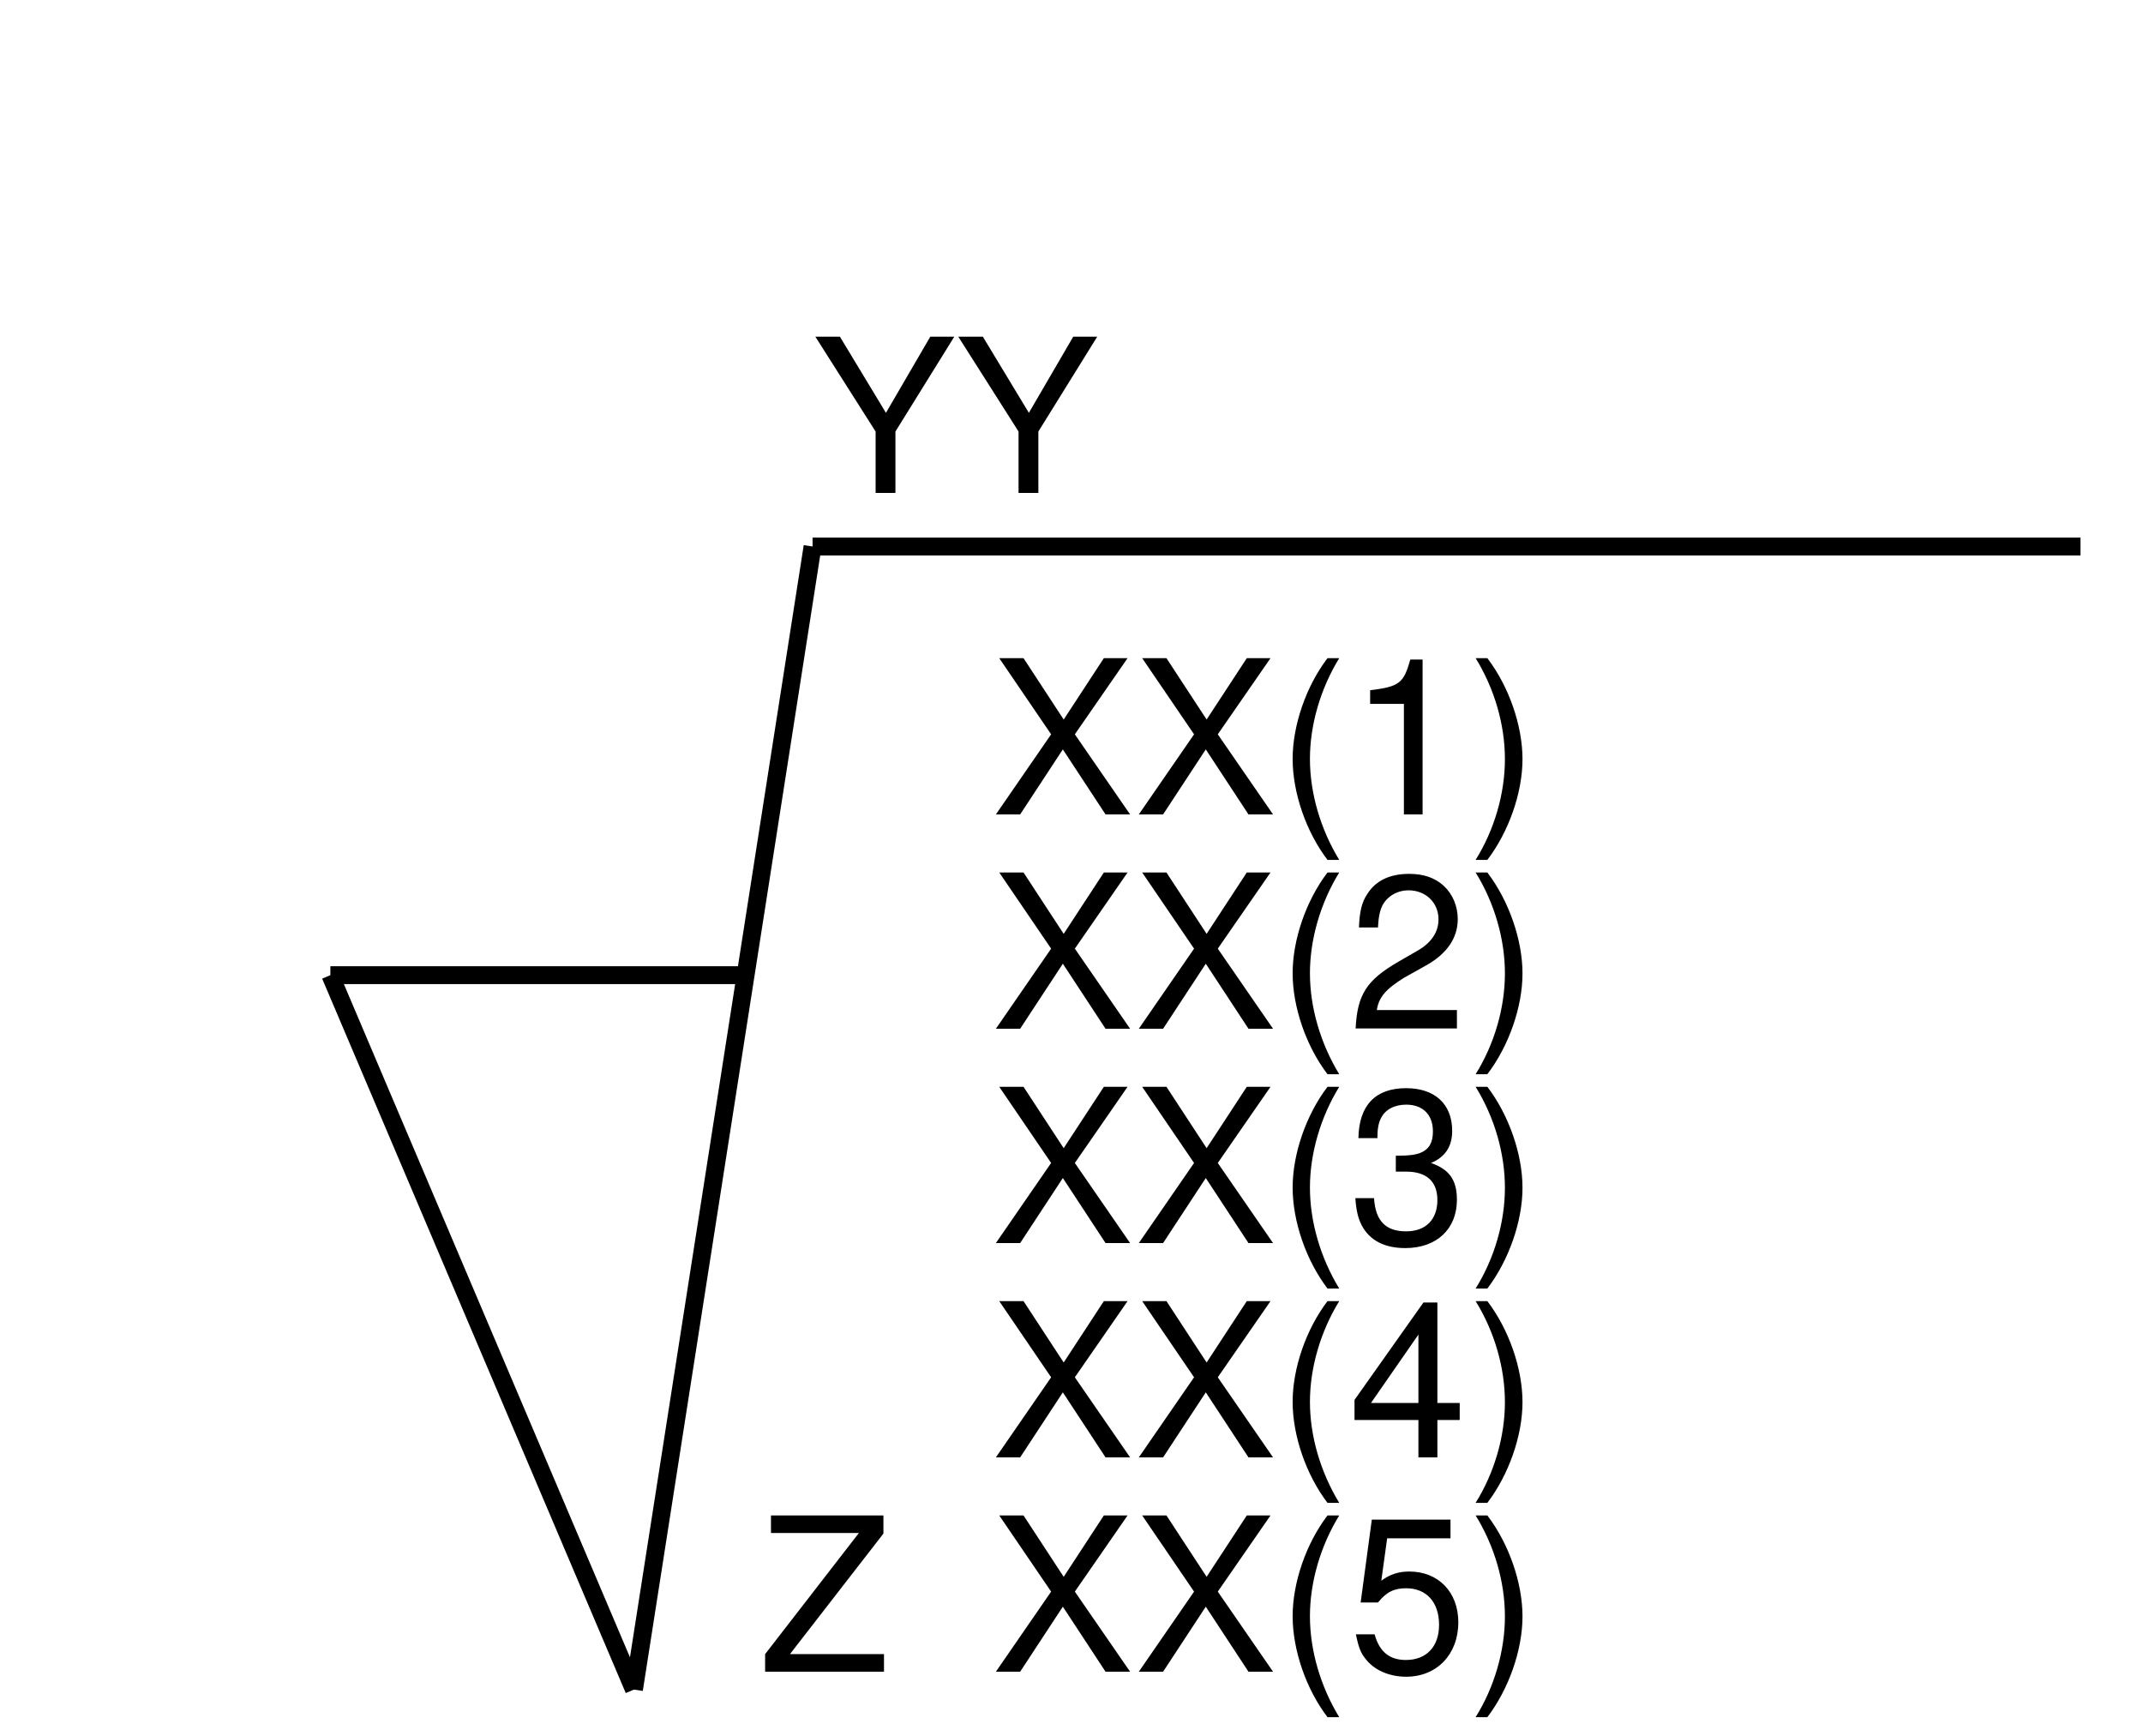
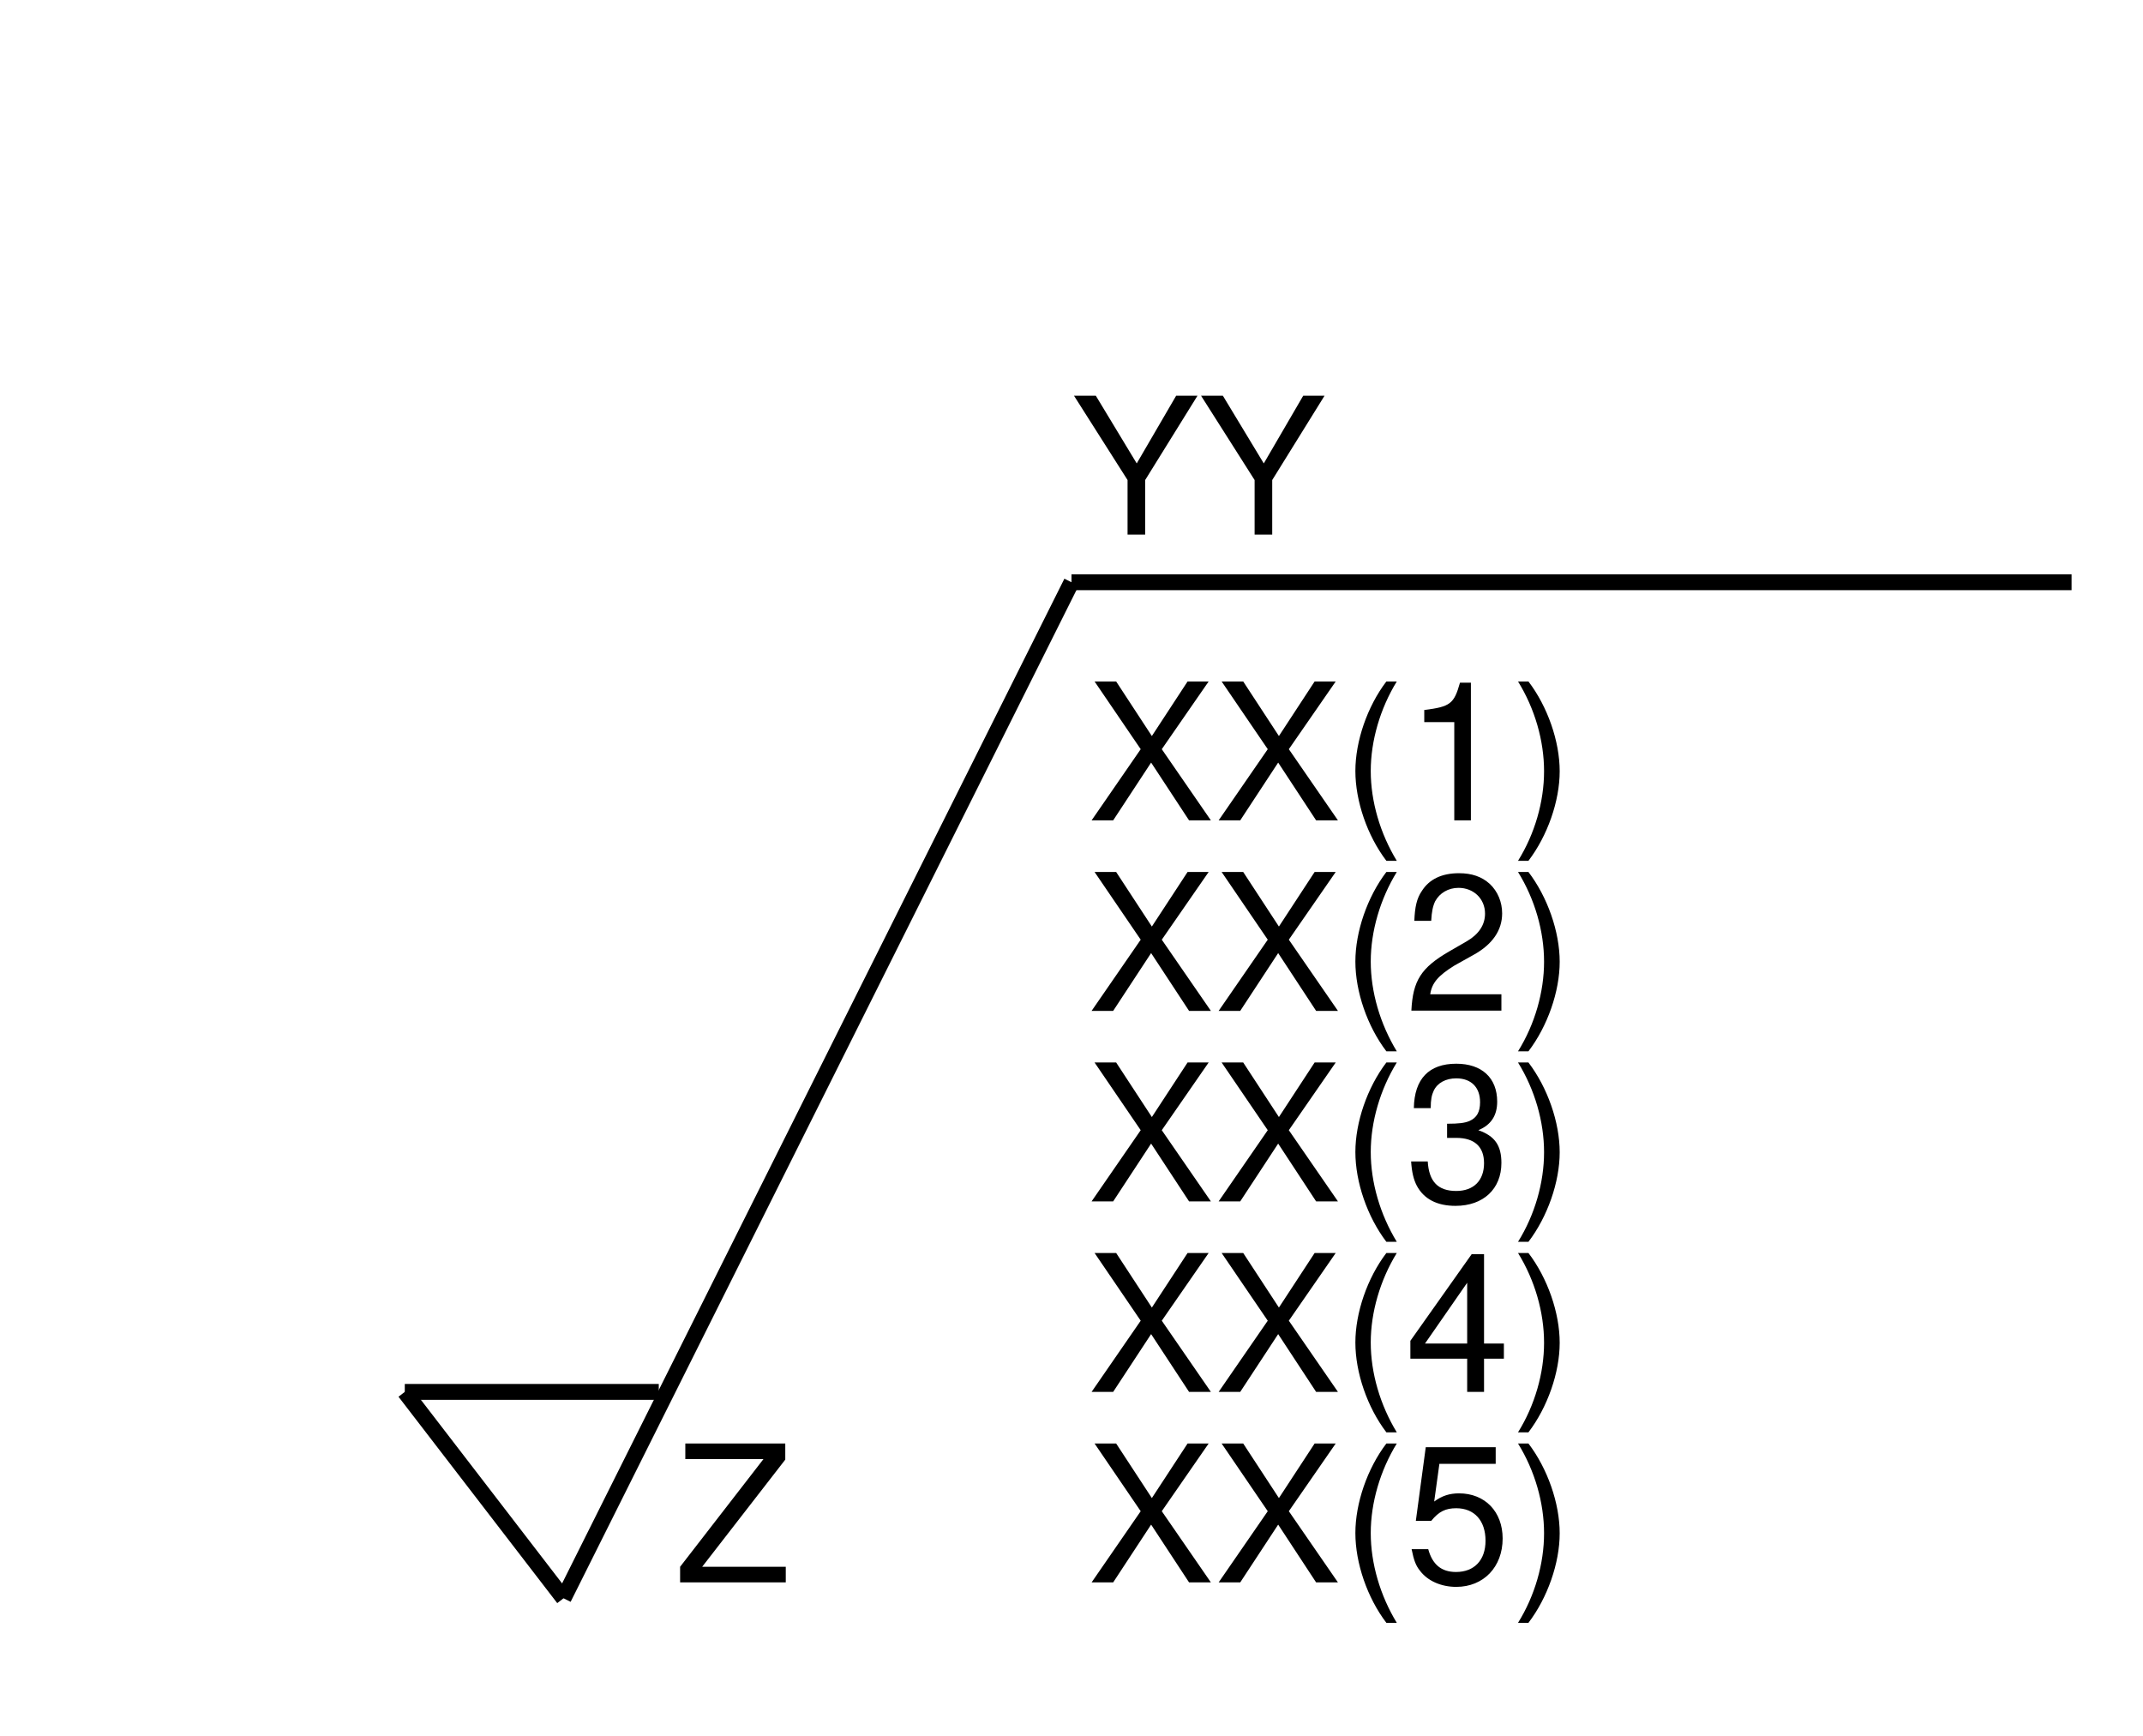
- <svg xmlns="http://www.w3.org/2000/svg" version="1.1" width="100px" height="81px" viewBox="-0.5 -0.5 120 95" content="&lt;mxfile host=&quot;Electron&quot; modified=&quot;2024-02-06T07:05:37.224Z&quot; agent=&quot;Mozilla/5.0 (Windows NT 10.0; Win64; x64) AppleWebKit/537.36 (KHTML, like Gecko) draw.io/21.5.1 Chrome/112.0.561.204 Electron/24.6.0 Safari/537.36&quot; etag=&quot;1LQ9veS5KkCN0eoByIPG&quot; version=&quot;21.5.1&quot; type=&quot;device&quot;&gt;&#10;  &lt;diagram name=&quot;Страница 1&quot; id=&quot;-L8JcDZjNFfGycrKBTJC&quot;&gt;&#10;    &lt;mxGraphModel dx=&quot;320&quot; dy=&quot;154&quot; grid=&quot;0&quot; gridSize=&quot;10&quot; guides=&quot;1&quot; tooltips=&quot;1&quot; connect=&quot;1&quot; arrows=&quot;1&quot; fold=&quot;1&quot; page=&quot;1&quot; pageScale=&quot;1&quot; pageWidth=&quot;827&quot; pageHeight=&quot;1169&quot; math=&quot;0&quot; shadow=&quot;0&quot;&gt;&#10;      &lt;root&gt;&#10;        &lt;mxCell id=&quot;0&quot; /&gt;&#10;        &lt;mxCell id=&quot;1&quot; parent=&quot;0&quot; /&gt;&#10;        &lt;mxCell id=&quot;24uEspsWAmBhDjKIqyrG-3&quot; value=&quot;&quot; style=&quot;endArrow=none;html=1;rounded=0;entryX=1;entryY=1;entryDx=0;entryDy=0;&quot; parent=&quot;1&quot; target=&quot;KwcBvFnIUq_cNhDl6oCU-1&quot; edge=&quot;1&quot;&gt;&#10;          &lt;mxGeometry width=&quot;50&quot; height=&quot;50&quot; relative=&quot;1&quot; as=&quot;geometry&quot;&gt;&#10;            &lt;mxPoint x=&quot;420&quot; y=&quot;290&quot; as=&quot;sourcePoint&quot; /&gt;&#10;            &lt;mxPoint x=&quot;530&quot; y=&quot;270&quot; as=&quot;targetPoint&quot; /&gt;&#10;          &lt;/mxGeometry&gt;&#10;        &lt;/mxCell&gt;&#10;        &lt;mxCell id=&quot;24uEspsWAmBhDjKIqyrG-4&quot; value=&quot;&quot; style=&quot;ellipse;whiteSpace=wrap;html=1;aspect=fixed;&quot; parent=&quot;1&quot; vertex=&quot;1&quot;&gt;&#10;          &lt;mxGeometry x=&quot;380&quot; y=&quot;294&quot; width=&quot;26&quot; height=&quot;26&quot; as=&quot;geometry&quot; /&gt;&#10;        &lt;/mxCell&gt;&#10;        &lt;mxCell id=&quot;24uEspsWAmBhDjKIqyrG-5&quot; value=&quot;&quot; style=&quot;endArrow=none;html=1;rounded=0;&quot; parent=&quot;1&quot; edge=&quot;1&quot;&gt;&#10;          &lt;mxGeometry width=&quot;50&quot; height=&quot;50&quot; relative=&quot;1&quot; as=&quot;geometry&quot;&gt;&#10;            &lt;mxPoint x=&quot;390&quot; y=&quot;340&quot; as=&quot;sourcePoint&quot; /&gt;&#10;            &lt;mxPoint x=&quot;375&quot; y=&quot;300&quot; as=&quot;targetPoint&quot; /&gt;&#10;          &lt;/mxGeometry&gt;&#10;        &lt;/mxCell&gt;&#10;        &lt;mxCell id=&quot;KwcBvFnIUq_cNhDl6oCU-1&quot; value=&quot;&amp;lt;font style=&amp;quot;font-size: 14px;&amp;quot;&amp;gt;YY&amp;lt;/font&amp;gt;&quot; style=&quot;text;strokeColor=none;align=center;fillColor=none;html=1;verticalAlign=middle;whiteSpace=wrap;rounded=0;&quot; parent=&quot;1&quot; vertex=&quot;1&quot;&gt;&#10;          &lt;mxGeometry x=&quot;414&quot; y=&quot;261&quot; width=&quot;56&quot; height=&quot;29&quot; as=&quot;geometry&quot; /&gt;&#10;        &lt;/mxCell&gt;&#10;        &lt;mxCell id=&quot;KwcBvFnIUq_cNhDl6oCU-2&quot; value=&quot;&amp;lt;font style=&amp;quot;font-size: 14px;&amp;quot;&amp;gt;XX(1)&amp;lt;/font&amp;gt;&quot; style=&quot;text;strokeColor=none;align=center;fillColor=none;html=1;verticalAlign=middle;whiteSpace=wrap;rounded=0;&quot; parent=&quot;1&quot; vertex=&quot;1&quot;&gt;&#10;          &lt;mxGeometry x=&quot;414&quot; y=&quot;310&quot; width=&quot;60&quot; height=&quot;30&quot; as=&quot;geometry&quot; /&gt;&#10;        &lt;/mxCell&gt;&#10;        &lt;mxCell id=&quot;KwcBvFnIUq_cNhDl6oCU-8&quot; value=&quot;&amp;lt;font style=&amp;quot;font-size: 14px;&amp;quot;&amp;gt;Z&amp;lt;/font&amp;gt;&quot; style=&quot;text;strokeColor=none;align=center;fillColor=none;html=1;verticalAlign=middle;whiteSpace=wrap;rounded=0;&quot; parent=&quot;1&quot; vertex=&quot;1&quot;&gt;&#10;          &lt;mxGeometry x=&quot;399&quot; y=&quot;310&quot; width=&quot;30&quot; height=&quot;30&quot; as=&quot;geometry&quot; /&gt;&#10;        &lt;/mxCell&gt;&#10;        &lt;mxCell id=&quot;47NzaqUEc4aRuLURK691-2&quot; value=&quot;&quot; style=&quot;endArrow=none;html=1;rounded=0;&quot; edge=&quot;1&quot; parent=&quot;1&quot;&gt;&#10;          &lt;mxGeometry width=&quot;50&quot; height=&quot;50&quot; relative=&quot;1&quot; as=&quot;geometry&quot;&gt;&#10;            &lt;mxPoint x=&quot;390&quot; y=&quot;340&quot; as=&quot;sourcePoint&quot; /&gt;&#10;            &lt;mxPoint x=&quot;420&quot; y=&quot;290&quot; as=&quot;targetPoint&quot; /&gt;&#10;          &lt;/mxGeometry&gt;&#10;        &lt;/mxCell&gt;&#10;      &lt;/root&gt;&#10;    &lt;/mxGraphModel&gt;&#10;  &lt;/diagram&gt;&#10;&lt;/mxfile&gt;&#10;">
+ <svg xmlns="http://www.w3.org/2000/svg" version="1.1" width="100px" height="81px" viewBox="-0.5 -0.5 135 95" content="&lt;mxfile host=&quot;Electron&quot; modified=&quot;2024-02-06T07:05:37.224Z&quot; agent=&quot;Mozilla/5.0 (Windows NT 10.0; Win64; x64) AppleWebKit/537.36 (KHTML, like Gecko) draw.io/21.5.1 Chrome/112.0.561.204 Electron/24.6.0 Safari/537.36&quot; etag=&quot;1LQ9veS5KkCN0eoByIPG&quot; version=&quot;21.5.1&quot; type=&quot;device&quot;&gt;&#10;  &lt;diagram name=&quot;Страница 1&quot; id=&quot;-L8JcDZjNFfGycrKBTJC&quot;&gt;&#10;    &lt;mxGraphModel dx=&quot;320&quot; dy=&quot;154&quot; grid=&quot;0&quot; gridSize=&quot;10&quot; guides=&quot;1&quot; tooltips=&quot;1&quot; connect=&quot;1&quot; arrows=&quot;1&quot; fold=&quot;1&quot; page=&quot;1&quot; pageScale=&quot;1&quot; pageWidth=&quot;827&quot; pageHeight=&quot;1169&quot; math=&quot;0&quot; shadow=&quot;0&quot;&gt;&#10;      &lt;root&gt;&#10;        &lt;mxCell id=&quot;0&quot; /&gt;&#10;        &lt;mxCell id=&quot;1&quot; parent=&quot;0&quot; /&gt;&#10;        &lt;mxCell id=&quot;24uEspsWAmBhDjKIqyrG-3&quot; value=&quot;&quot; style=&quot;endArrow=none;html=1;rounded=0;entryX=1;entryY=1;entryDx=0;entryDy=0;&quot; parent=&quot;1&quot; target=&quot;KwcBvFnIUq_cNhDl6oCU-1&quot; edge=&quot;1&quot;&gt;&#10;          &lt;mxGeometry width=&quot;50&quot; height=&quot;50&quot; relative=&quot;1&quot; as=&quot;geometry&quot;&gt;&#10;            &lt;mxPoint x=&quot;420&quot; y=&quot;290&quot; as=&quot;sourcePoint&quot; /&gt;&#10;            &lt;mxPoint x=&quot;530&quot; y=&quot;270&quot; as=&quot;targetPoint&quot; /&gt;&#10;          &lt;/mxGeometry&gt;&#10;        &lt;/mxCell&gt;&#10;        &lt;mxCell id=&quot;24uEspsWAmBhDjKIqyrG-4&quot; value=&quot;&quot; style=&quot;ellipse;whiteSpace=wrap;html=1;aspect=fixed;&quot; parent=&quot;1&quot; vertex=&quot;1&quot;&gt;&#10;          &lt;mxGeometry x=&quot;380&quot; y=&quot;294&quot; width=&quot;26&quot; height=&quot;26&quot; as=&quot;geometry&quot; /&gt;&#10;        &lt;/mxCell&gt;&#10;        &lt;mxCell id=&quot;24uEspsWAmBhDjKIqyrG-5&quot; value=&quot;&quot; style=&quot;endArrow=none;html=1;rounded=0;&quot; parent=&quot;1&quot; edge=&quot;1&quot;&gt;&#10;          &lt;mxGeometry width=&quot;50&quot; height=&quot;50&quot; relative=&quot;1&quot; as=&quot;geometry&quot;&gt;&#10;            &lt;mxPoint x=&quot;390&quot; y=&quot;340&quot; as=&quot;sourcePoint&quot; /&gt;&#10;            &lt;mxPoint x=&quot;375&quot; y=&quot;300&quot; as=&quot;targetPoint&quot; /&gt;&#10;          &lt;/mxGeometry&gt;&#10;        &lt;/mxCell&gt;&#10;        &lt;mxCell id=&quot;KwcBvFnIUq_cNhDl6oCU-1&quot; value=&quot;&amp;lt;font style=&amp;quot;font-size: 14px;&amp;quot;&amp;gt;YY&amp;lt;/font&amp;gt;&quot; style=&quot;text;strokeColor=none;align=center;fillColor=none;html=1;verticalAlign=middle;whiteSpace=wrap;rounded=0;&quot; parent=&quot;1&quot; vertex=&quot;1&quot;&gt;&#10;          &lt;mxGeometry x=&quot;414&quot; y=&quot;261&quot; width=&quot;56&quot; height=&quot;29&quot; as=&quot;geometry&quot; /&gt;&#10;        &lt;/mxCell&gt;&#10;        &lt;mxCell id=&quot;KwcBvFnIUq_cNhDl6oCU-2&quot; value=&quot;&amp;lt;font style=&amp;quot;font-size: 14px;&amp;quot;&amp;gt;XX(1)&amp;lt;/font&amp;gt;&quot; style=&quot;text;strokeColor=none;align=center;fillColor=none;html=1;verticalAlign=middle;whiteSpace=wrap;rounded=0;&quot; parent=&quot;1&quot; vertex=&quot;1&quot;&gt;&#10;          &lt;mxGeometry x=&quot;414&quot; y=&quot;310&quot; width=&quot;60&quot; height=&quot;30&quot; as=&quot;geometry&quot; /&gt;&#10;        &lt;/mxCell&gt;&#10;        &lt;mxCell id=&quot;KwcBvFnIUq_cNhDl6oCU-8&quot; value=&quot;&amp;lt;font style=&amp;quot;font-size: 14px;&amp;quot;&amp;gt;Z&amp;lt;/font&amp;gt;&quot; style=&quot;text;strokeColor=none;align=center;fillColor=none;html=1;verticalAlign=middle;whiteSpace=wrap;rounded=0;&quot; parent=&quot;1&quot; vertex=&quot;1&quot;&gt;&#10;          &lt;mxGeometry x=&quot;399&quot; y=&quot;310&quot; width=&quot;30&quot; height=&quot;30&quot; as=&quot;geometry&quot; /&gt;&#10;        &lt;/mxCell&gt;&#10;        &lt;mxCell id=&quot;47NzaqUEc4aRuLURK691-2&quot; value=&quot;&quot; style=&quot;endArrow=none;html=1;rounded=0;&quot; edge=&quot;1&quot; parent=&quot;1&quot;&gt;&#10;          &lt;mxGeometry width=&quot;50&quot; height=&quot;50&quot; relative=&quot;1&quot; as=&quot;geometry&quot;&gt;&#10;            &lt;mxPoint x=&quot;390&quot; y=&quot;340&quot; as=&quot;sourcePoint&quot; /&gt;&#10;            &lt;mxPoint x=&quot;420&quot; y=&quot;290&quot; as=&quot;targetPoint&quot; /&gt;&#10;          &lt;/mxGeometry&gt;&#10;        &lt;/mxCell&gt;&#10;      &lt;/root&gt;&#10;    &lt;/mxGraphModel&gt;&#10;  &lt;/diagram&gt;&#10;&lt;/mxfile&gt;&#10;">
  <defs />
  <g>
-     <path d="M 45 29 L 116 29" fill="none" stroke="rgb(0, 0, 0)" stroke-miterlimit="10" pointer-events="stroke" />
-     <path d="M 35 93 L 18 53" fill="none" stroke="rgb(0, 0, 0)" stroke-miterlimit="10" pointer-events="stroke" />
-     <text id="y" x="45" y="26" fill="rgb(0, 0, 0)" font-family="Helvetica" font-size="12px" text-anchor="start">YY</text>
-     <text id="x1" x="55" y="44" fill="rgb(0, 0, 0)" font-family="Helvetica" font-size="12px" text-anchor="start">XX(1)</text>
-     <text id="x2" x="55" y="56" fill="rgb(0, 0, 0)" font-family="Helvetica" font-size="12px" text-anchor="start">XX(2)</text>
-     <text id="x3" x="55" y="68" fill="rgb(0, 0, 0)" font-family="Helvetica" font-size="12px" text-anchor="start">XX(3)</text>
-     <text id="x4" x="55" y="80" fill="rgb(0, 0, 0)" font-family="Helvetica" font-size="12px" text-anchor="start">XX(4)</text>
-     <text id="x5" x="55" y="92" fill="rgb(0, 0, 0)" font-family="Helvetica" font-size="12px" text-anchor="start">XX(5)</text>
+     <path d="M 67 29 L 130 29" fill="none" stroke="rgb(0, 0, 0)" stroke-miterlimit="10" pointer-events="stroke" />
+     <path d="M 35 93 L 25 80" fill="none" stroke="rgb(0, 0, 0)" stroke-miterlimit="10" pointer-events="stroke" />
+     <text id="y" x="67" y="26" fill="rgb(0, 0, 0)" font-family="Helvetica" font-size="12px" text-anchor="start">YY</text>
+     <text id="x1" x="68" y="44" fill="rgb(0, 0, 0)" font-family="Helvetica" font-size="12px" text-anchor="start">XX(1)</text>
+     <text id="x2" x="68" y="56" fill="rgb(0, 0, 0)" font-family="Helvetica" font-size="12px" text-anchor="start">XX(2)</text>
+     <text id="x3" x="68" y="68" fill="rgb(0, 0, 0)" font-family="Helvetica" font-size="12px" text-anchor="start">XX(3)</text>
+     <text id="x4" x="68" y="80" fill="rgb(0, 0, 0)" font-family="Helvetica" font-size="12px" text-anchor="start">XX(4)</text>
+     <text id="x5" x="68" y="92" fill="rgb(0, 0, 0)" font-family="Helvetica" font-size="12px" text-anchor="start">XX(5)</text>
    <text id="z" x="42" y="92" fill="rgb(0, 0, 0)" font-family="Helvetica" font-size="12px" text-anchor="start">Z</text>
-     <path d="M 35 93 L 45 29" fill="none" stroke="rgb(0, 0, 0)" stroke-miterlimit="10" pointer-events="stroke" />
-     <path d="M 18 53 L 41 53" fill="none" stroke="rgb(0, 0, 0)" stroke-miterlimit="10" pointer-events="stroke" />
+     <path d="M 35 93 L 67 29" fill="none" stroke="rgb(0, 0, 0)" stroke-miterlimit="10" pointer-events="stroke" />
+     <path d="M 25 80 L 41 80" fill="none" stroke="rgb(0, 0, 0)" stroke-miterlimit="10" pointer-events="stroke" />
  </g>
</svg>
